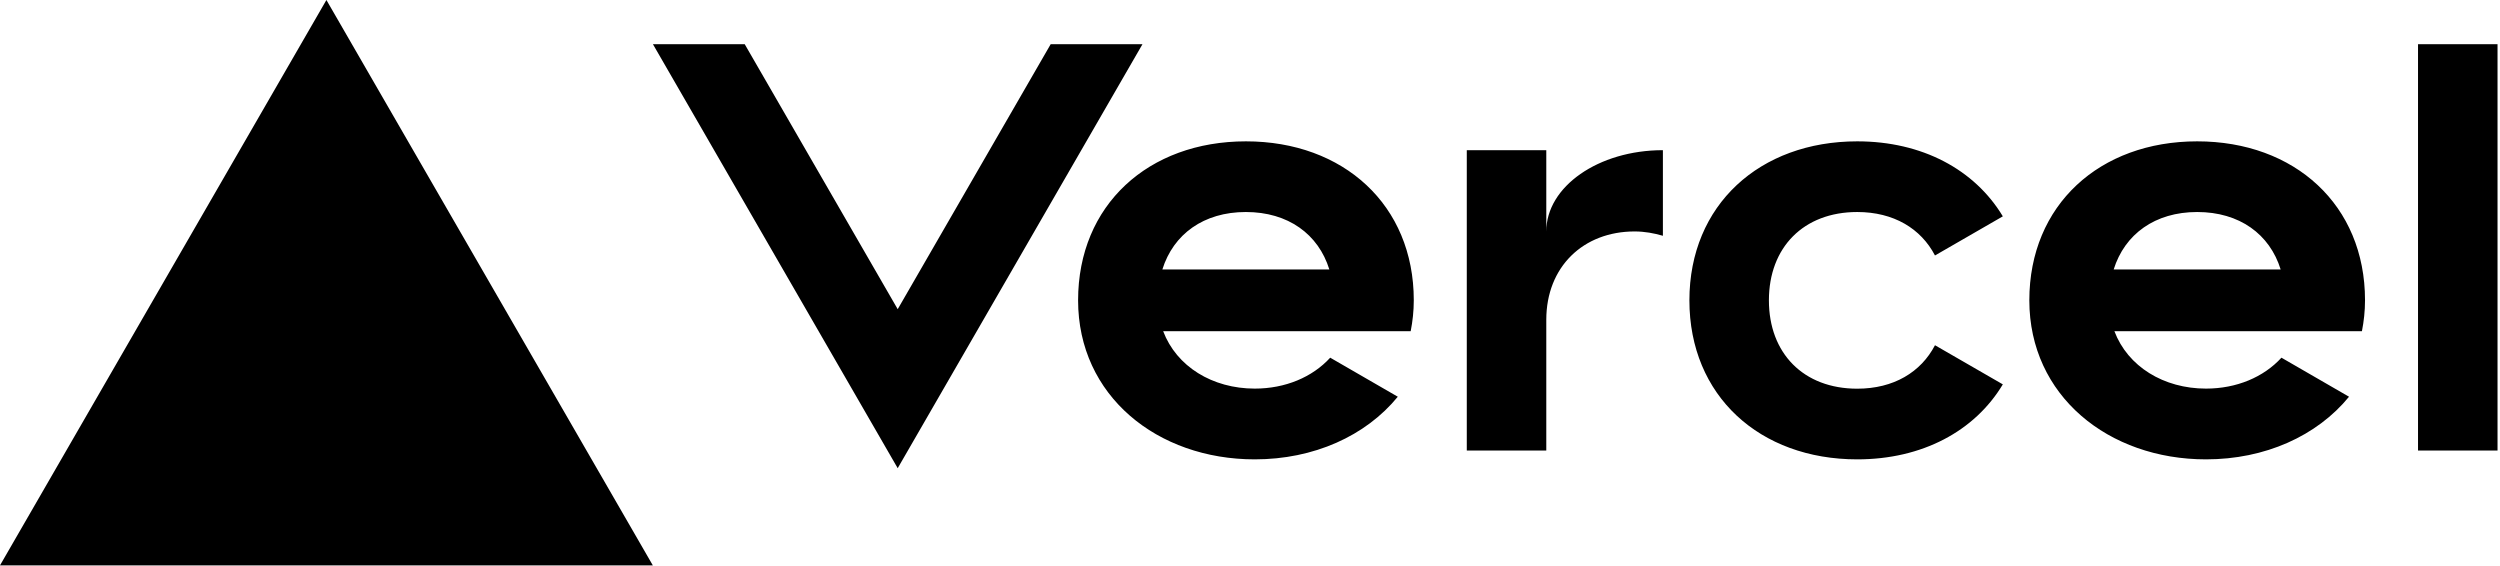
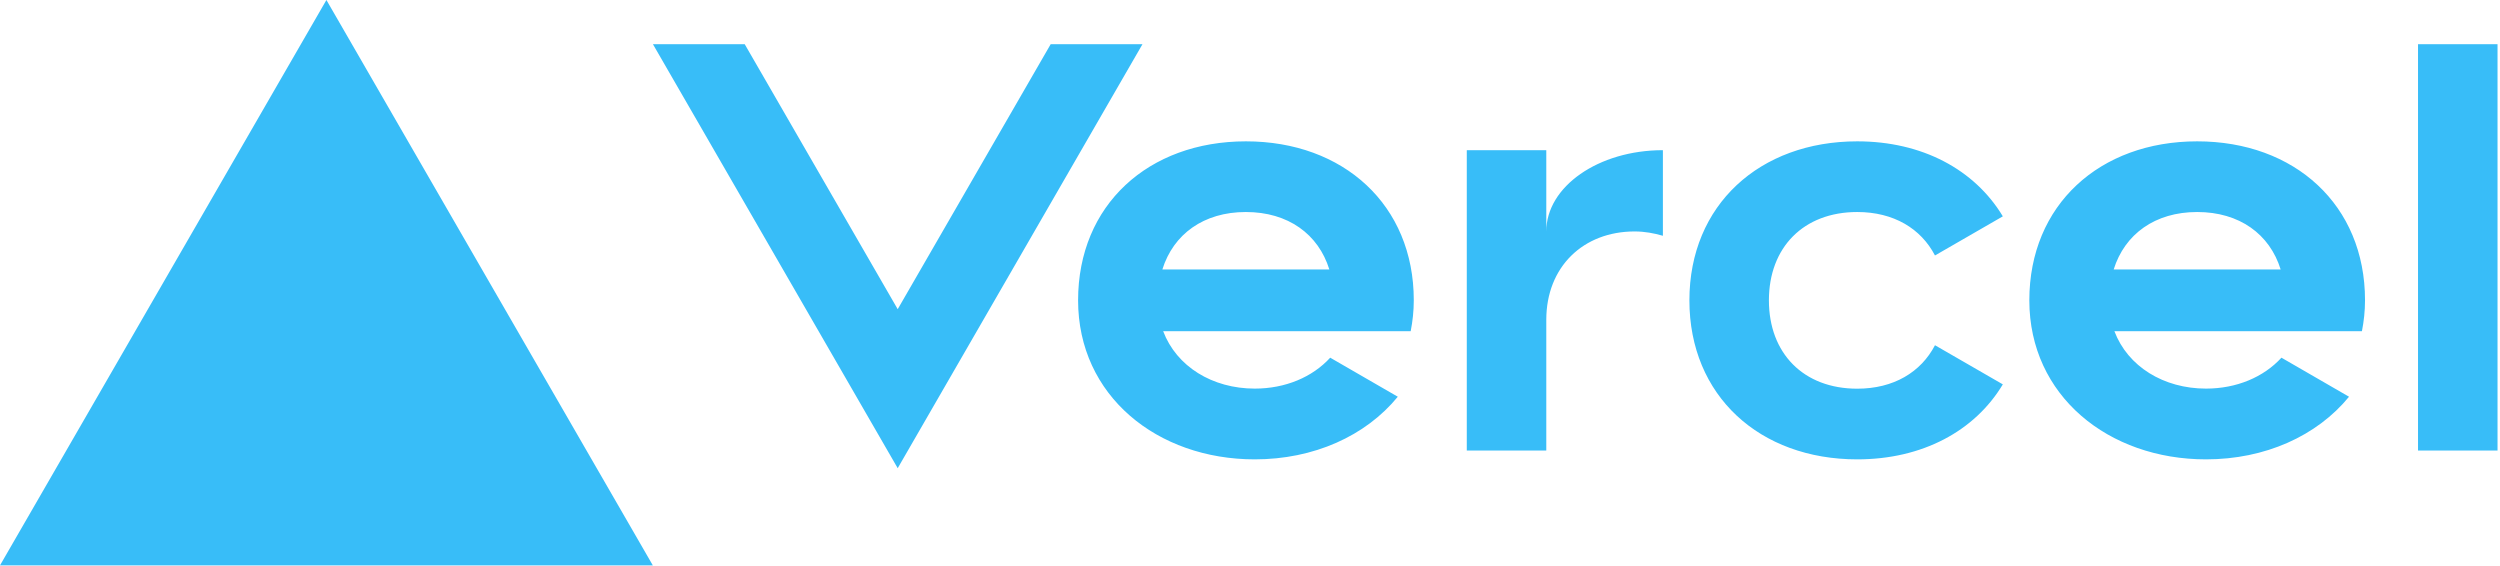
<svg xmlns="http://www.w3.org/2000/svg" width="283" height="64" fill="none" viewBox="0 0 283 64">
-   <path fill="#000" d="M141.04 16c-11.04 0-19 7.2-19 18s8.96 18 20 18c6.67 0 12.55-2.64 16.19-7.09l-7.65-4.42c-2.02 2.21-5.09 3.5-8.54 3.5-4.79 0-8.86-2.5-10.37-6.5h28.02c.22-1.12.35-2.28.35-3.5 0-10.79-7.96-17.99-19-17.99zm-9.46 14.5c1.25-3.99 4.67-6.5 9.45-6.5 4.79 0 8.21 2.51 9.45 6.5h-18.9zM248.72 16c-11.04 0-19 7.2-19 18s8.96 18 20 18c6.67 0 12.55-2.64 16.19-7.09l-7.65-4.42c-2.02 2.21-5.09 3.5-8.54 3.5-4.79 0-8.86-2.5-10.37-6.5h28.02c.22-1.12.35-2.28.35-3.5 0-10.79-7.96-17.99-19-17.99zm-9.45 14.5c1.25-3.99 4.67-6.5 9.45-6.5 4.79 0 8.21 2.51 9.45 6.5h-18.9zM200.24 34c0 6 3.92 10 10 10 4.12 0 7.21-1.87 8.8-4.92l7.68 4.43c-3.18 5.3-9.14 8.49-16.48 8.49-11.05 0-19-7.2-19-18s7.96-18 19-18c7.34 0 13.29 3.19 16.48 8.49l-7.68 4.43c-1.59-3.05-4.68-4.92-8.8-4.92-6.07 0-10 4-10 10zm82.48-29v46h-9V5h9zM36.95 0L73.9 64H0L36.95 0zm92.38 5l-27.71 48L73.91 5H84.3l17.32 30 17.32-30h10.39zm58.91 12v9.69c-1-.29-2.06-.49-3.2-.49-5.81 0-10 4-10 10V51h-9V17h9v9.2c0-5.08 5.91-9.2 13.2-9.2z" />
+   <path fill="#38bdf8" d="M141.04 16c-11.04 0-19 7.2-19 18s8.96 18 20 18c6.67 0 12.55-2.64 16.19-7.09l-7.65-4.42c-2.02 2.21-5.09 3.5-8.54 3.5-4.79 0-8.86-2.5-10.37-6.5h28.02c.22-1.12.35-2.28.35-3.5 0-10.79-7.96-17.99-19-17.99zm-9.46 14.5c1.25-3.99 4.67-6.5 9.45-6.5 4.79 0 8.21 2.51 9.45 6.5h-18.9zM248.72 16c-11.04 0-19 7.2-19 18s8.96 18 20 18c6.67 0 12.55-2.64 16.19-7.09l-7.65-4.42c-2.02 2.21-5.09 3.5-8.54 3.5-4.79 0-8.86-2.5-10.37-6.5h28.02c.22-1.12.35-2.28.35-3.5 0-10.79-7.96-17.99-19-17.99zm-9.45 14.5c1.25-3.99 4.67-6.5 9.45-6.5 4.79 0 8.21 2.51 9.45 6.5h-18.9zM200.24 34c0 6 3.92 10 10 10 4.12 0 7.21-1.87 8.8-4.92l7.68 4.43c-3.18 5.3-9.14 8.49-16.48 8.49-11.05 0-19-7.2-19-18s7.96-18 19-18c7.34 0 13.29 3.19 16.48 8.49l-7.68 4.43c-1.59-3.05-4.68-4.92-8.8-4.92-6.07 0-10 4-10 10zm82.48-29v46h-9V5h9zM36.95 0L73.9 64H0L36.95 0zm92.38 5l-27.71 48L73.91 5H84.3l17.32 30 17.32-30h10.39zm58.91 12v9.69c-1-.29-2.06-.49-3.2-.49-5.81 0-10 4-10 10V51h-9V17h9v9.2c0-5.08 5.91-9.2 13.2-9.2z" />
</svg>
